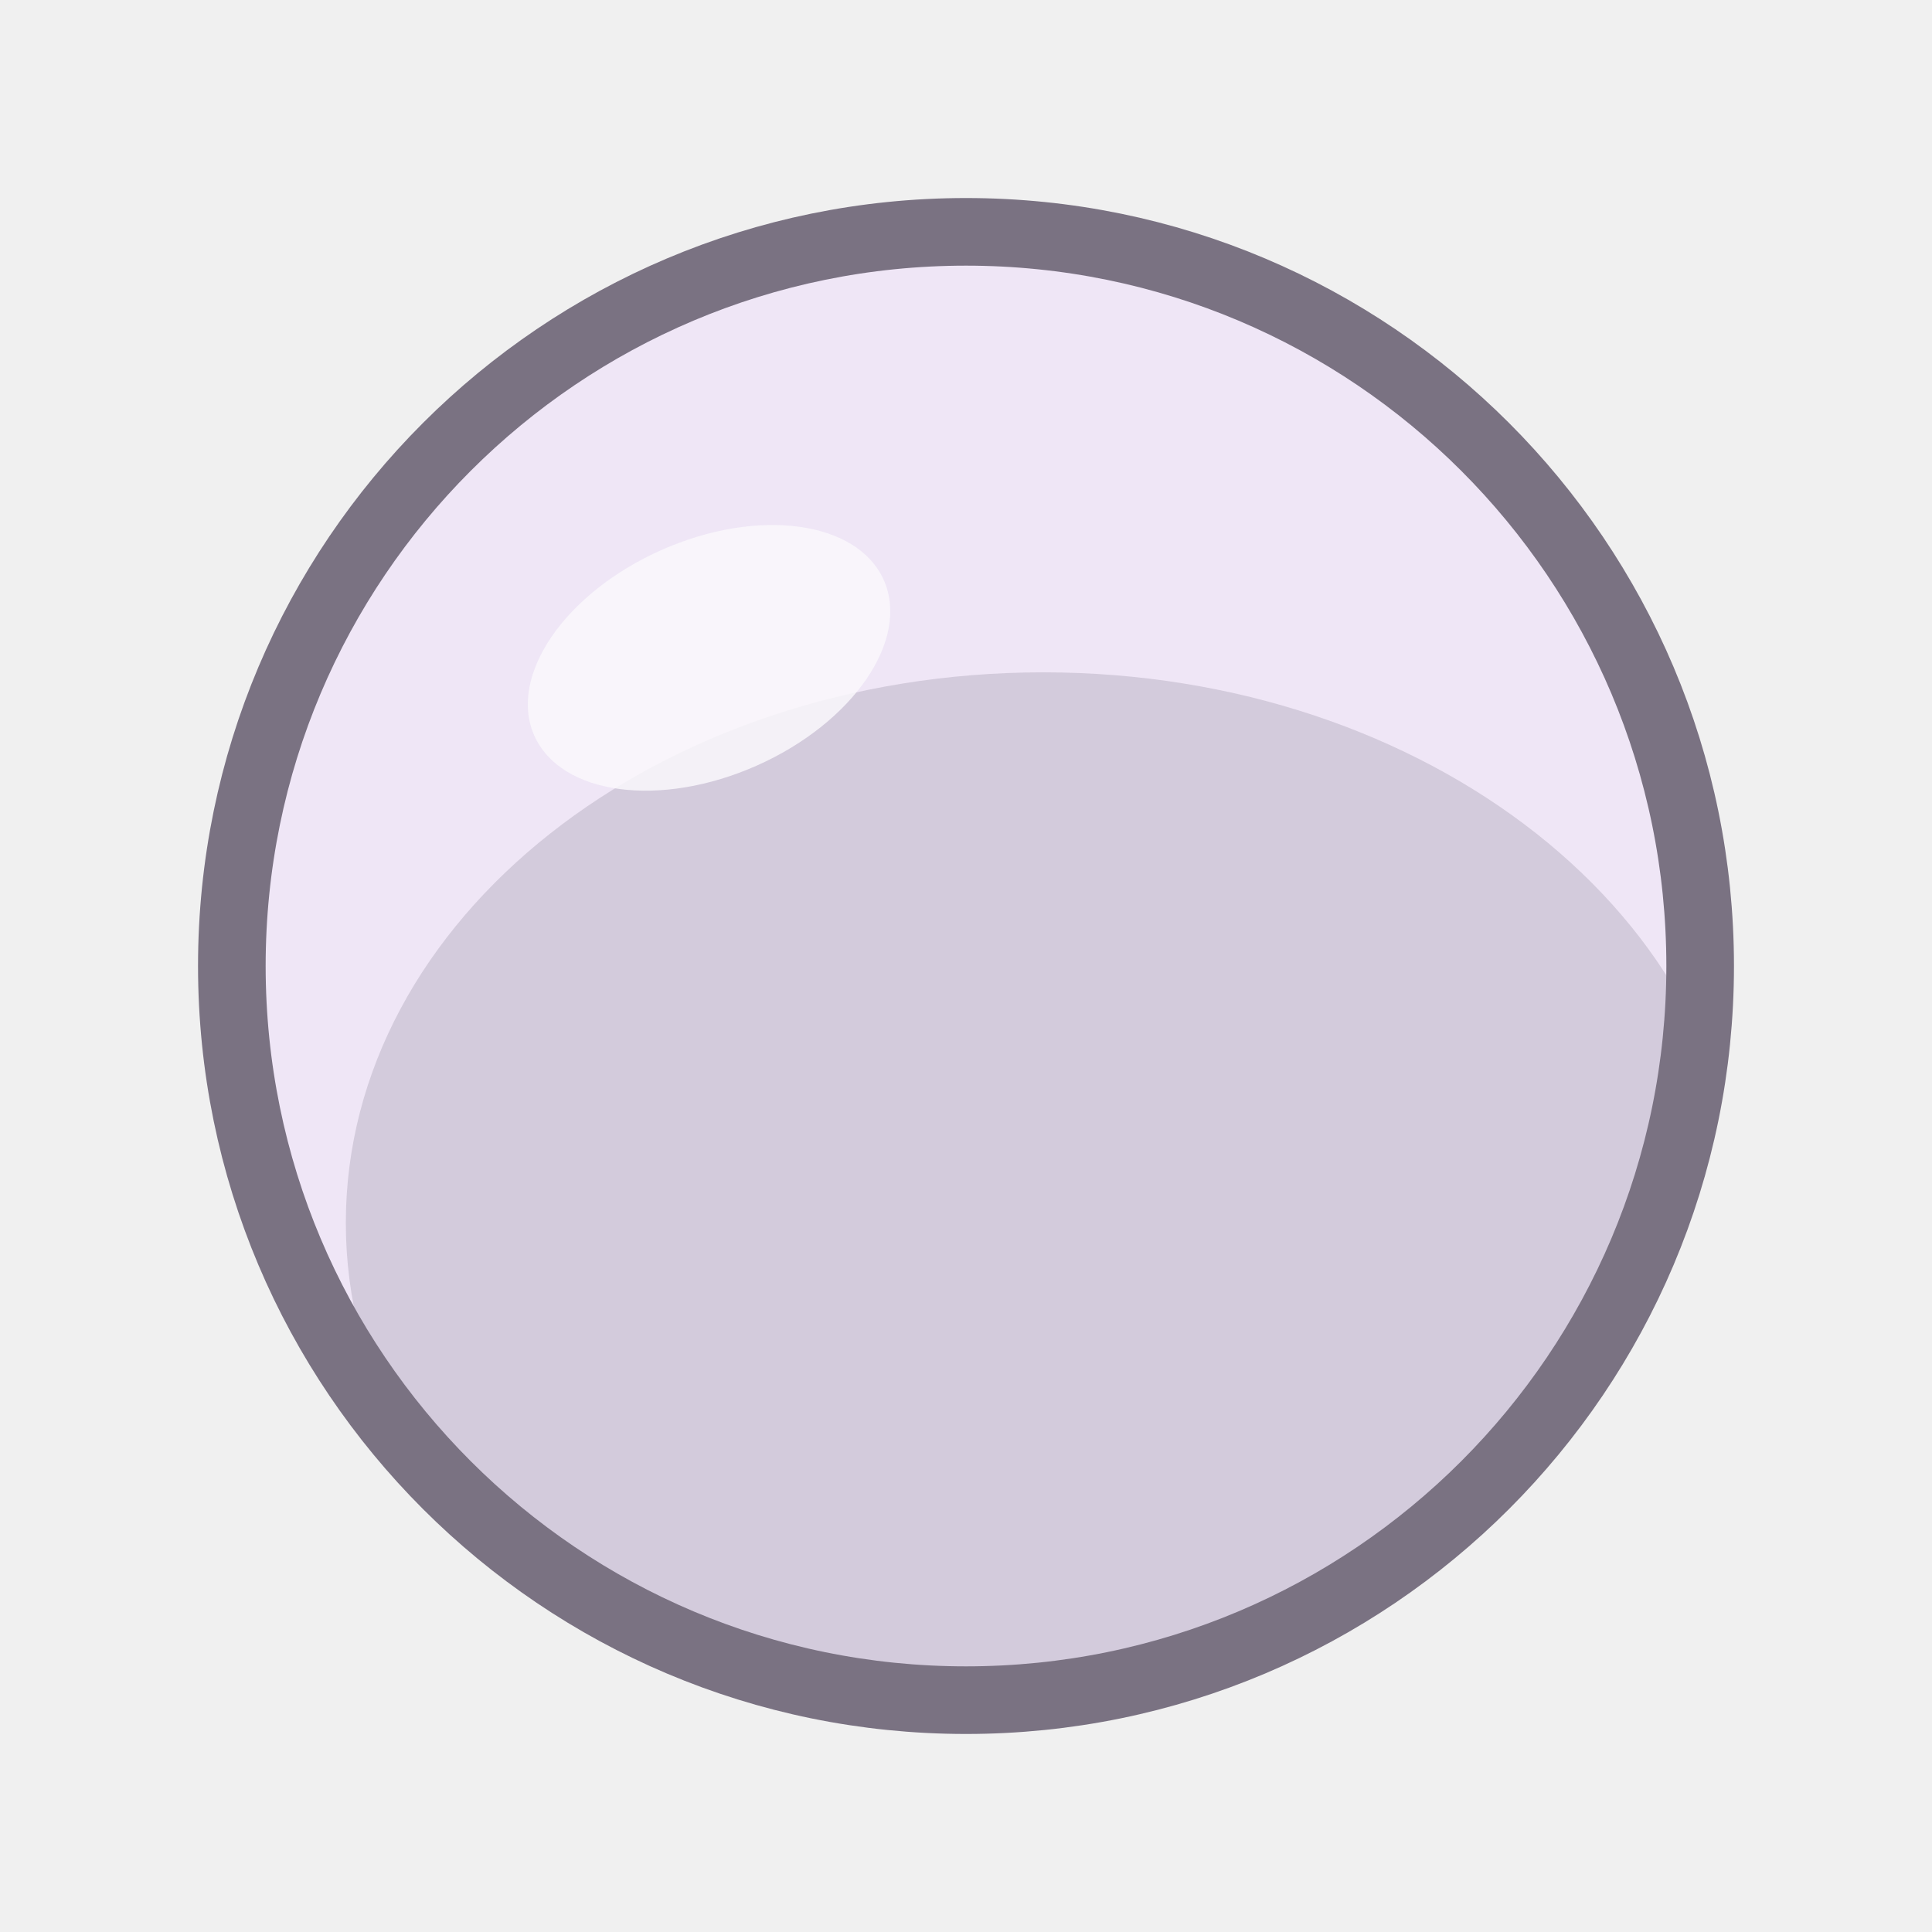
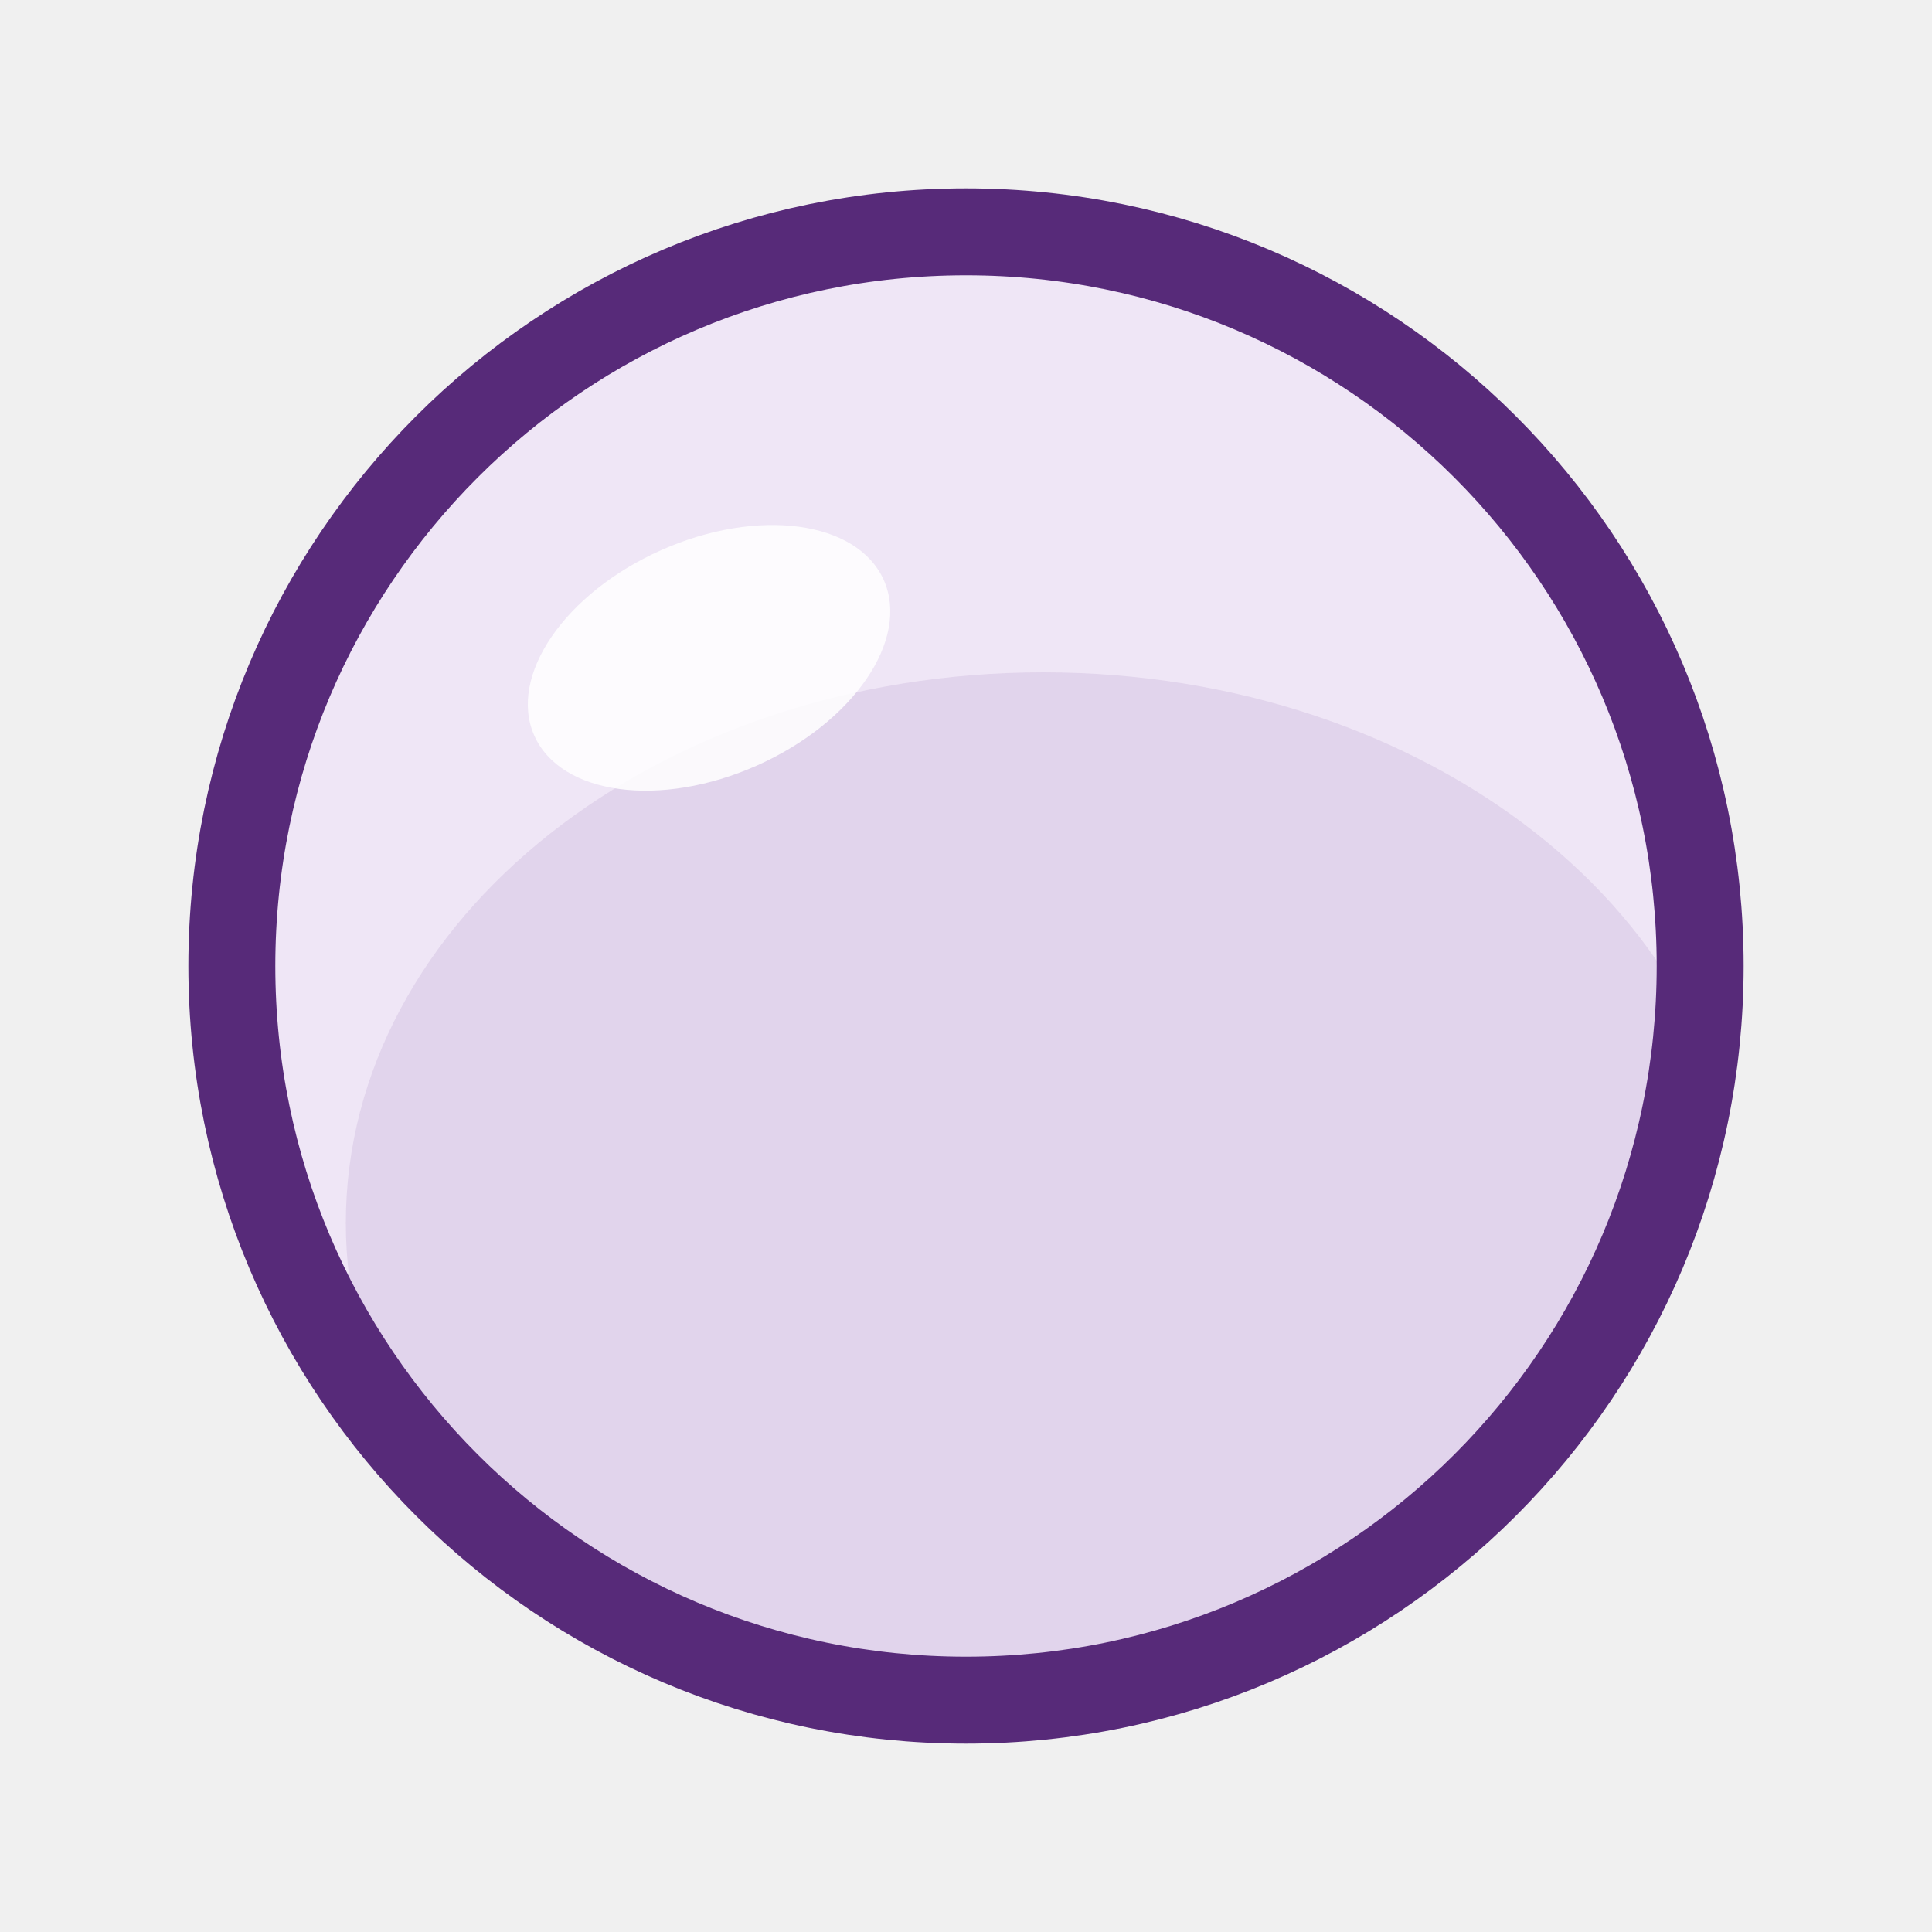
<svg xmlns="http://www.w3.org/2000/svg" viewBox="0 0 200 200" width="200" height="200">
  <defs>
    <clipPath id="cl-diamond-pearl">
      <ellipse cx="100" cy="100" rx="76" ry="76" />
    </clipPath>
  </defs>
  <ellipse cx="100" cy="100" rx="76" ry="76" fill="#efe6f6" />
  <g clip-path="url(#cl-diamond-pearl)">
-     <ellipse cx="108" cy="126.6" rx="72.2" ry="57.0" fill="#8c8497" opacity="0.28" />
+     <ellipse cx="108" cy="126.6" rx="72.2" ry="57.0" fill="#bea5d1" opacity="0.28" />
  </g>
-   <ellipse cx="73.4" cy="68.1" rx="19.8" ry="12.2" fill="#faf8fc" opacity="0.85" transform="rotate(-24 73.4 68.1)" />
-   <ellipse cx="100" cy="100" rx="76" ry="76" fill="none" stroke="#7a7282" stroke-width="7" />
+   <ellipse cx="73.4" cy="68.1" rx="19.8" ry="12.2" fill="#ffffff" opacity="0.85" transform="rotate(-24 73.4 68.1)" />
+   <ellipse cx="100" cy="100" rx="76" ry="76" fill="none" stroke="#572a79" stroke-width="9" />
</svg>
